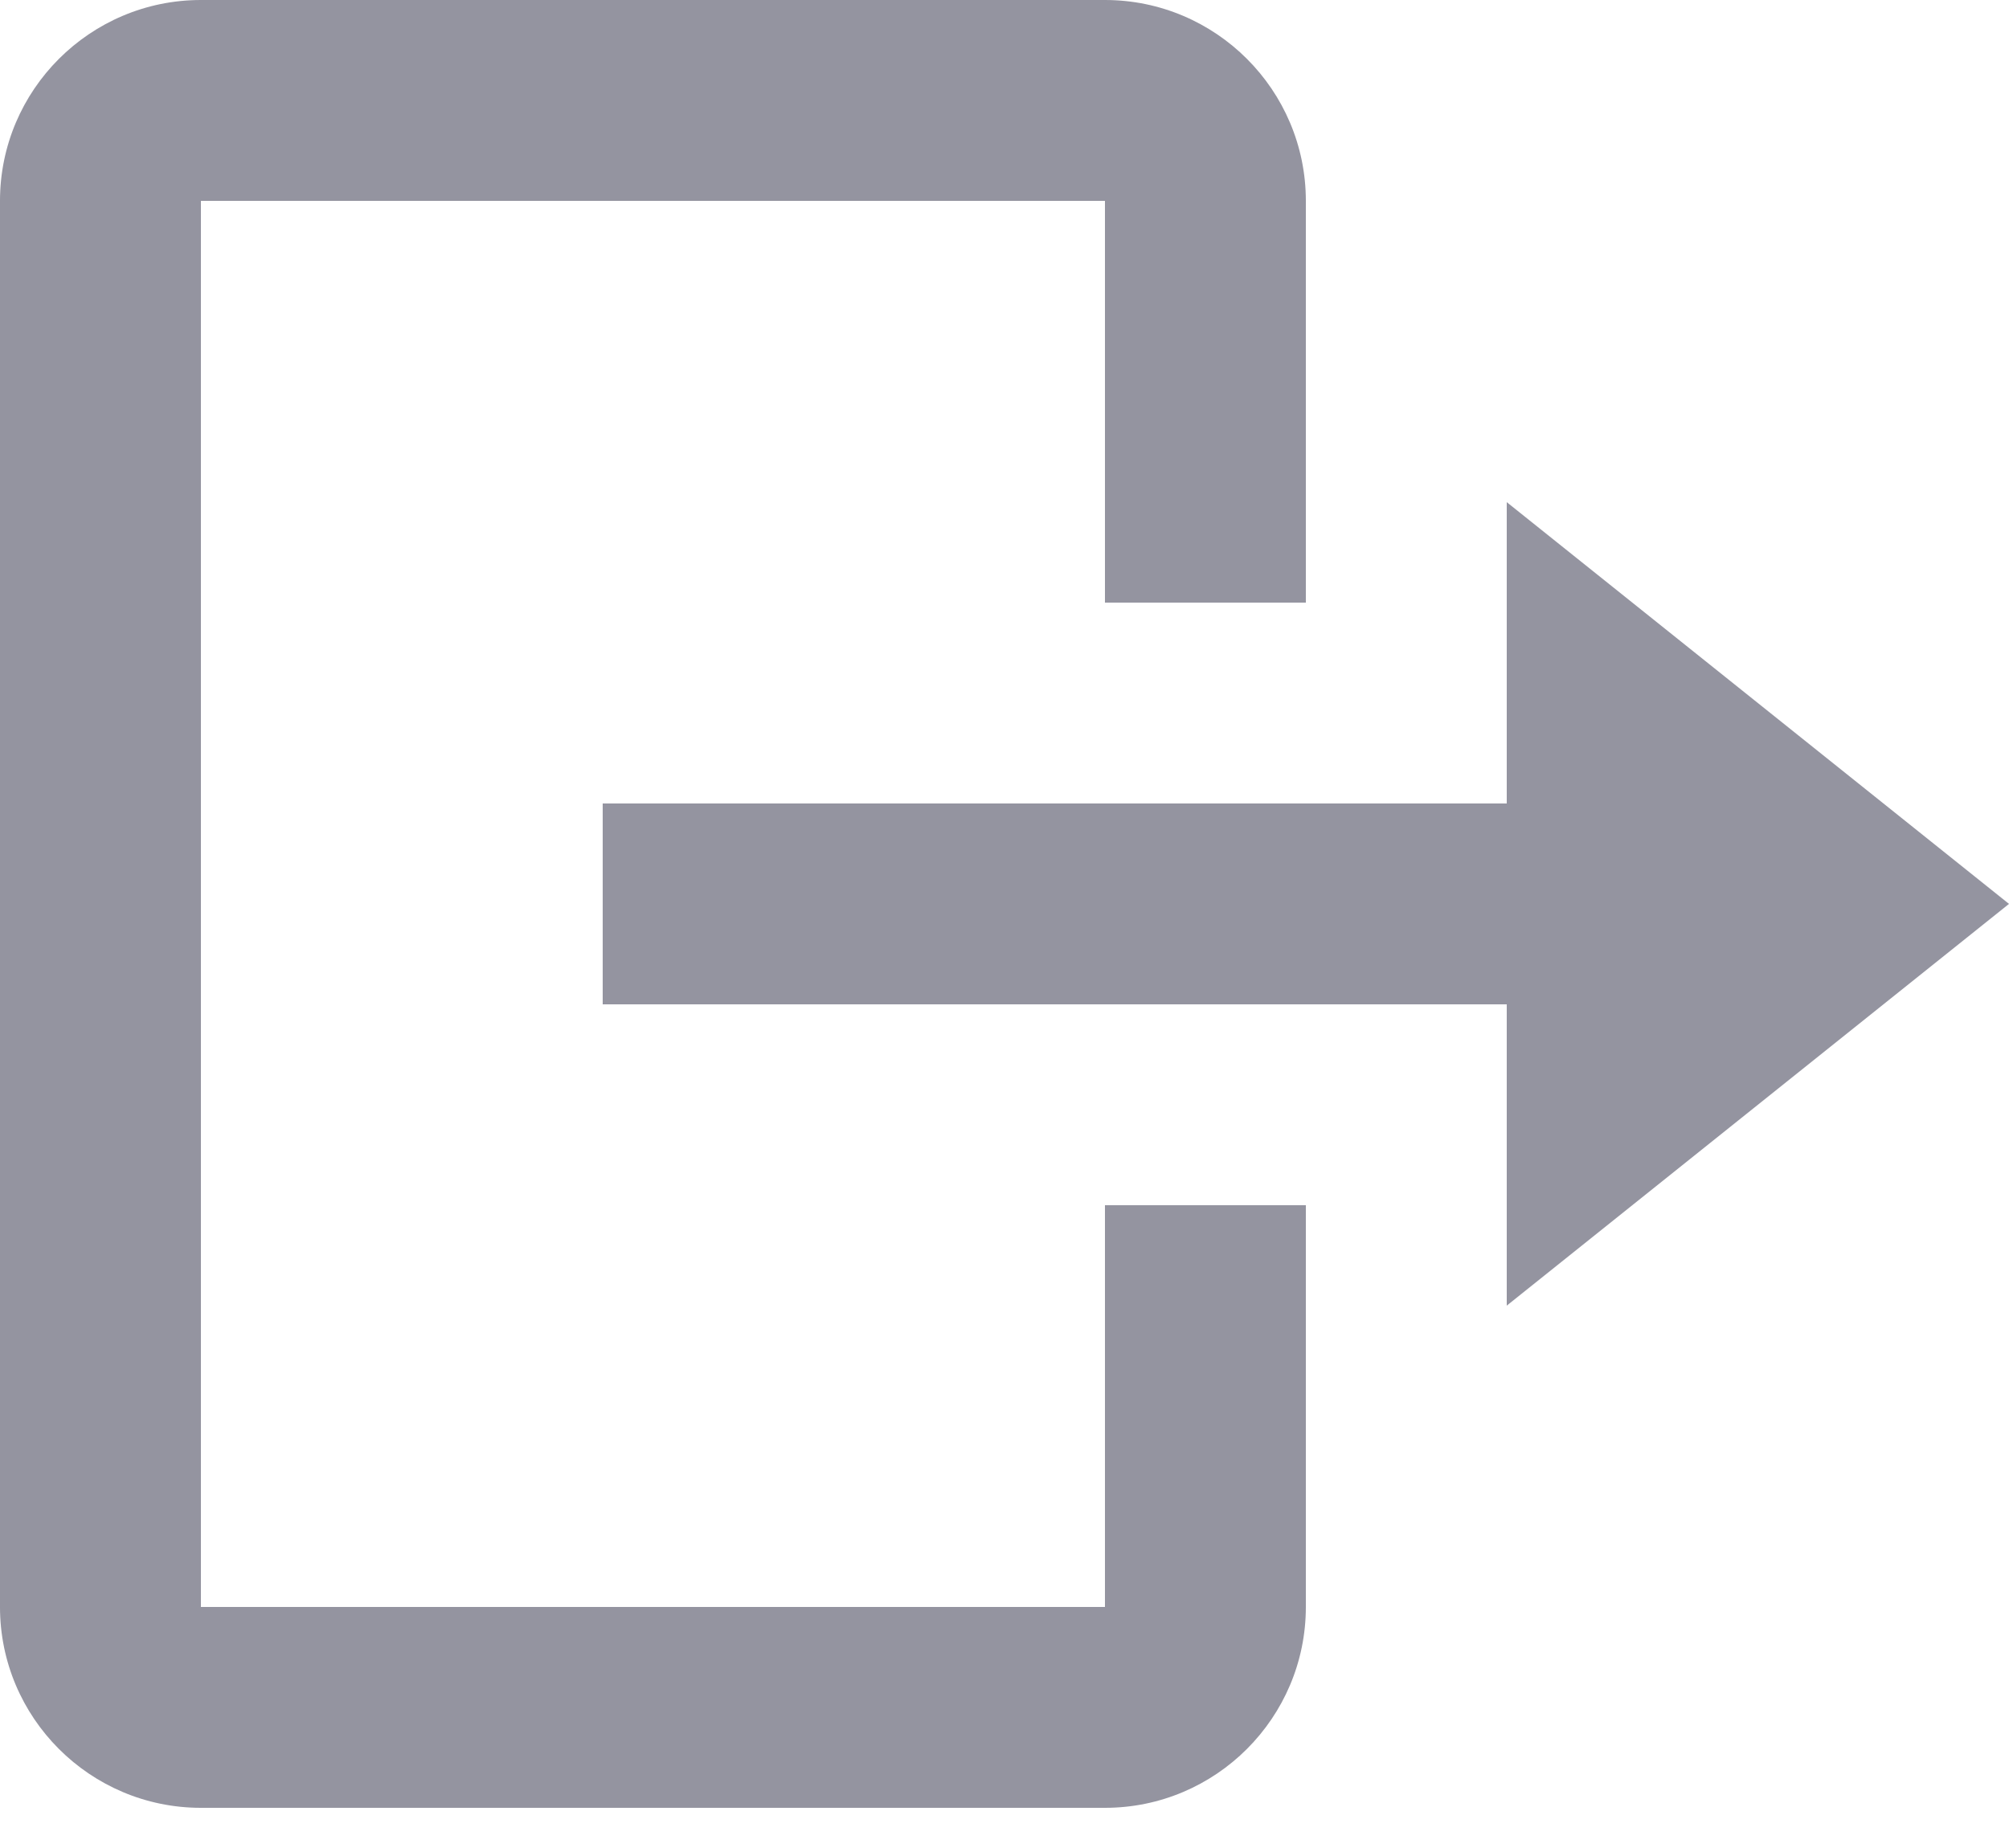
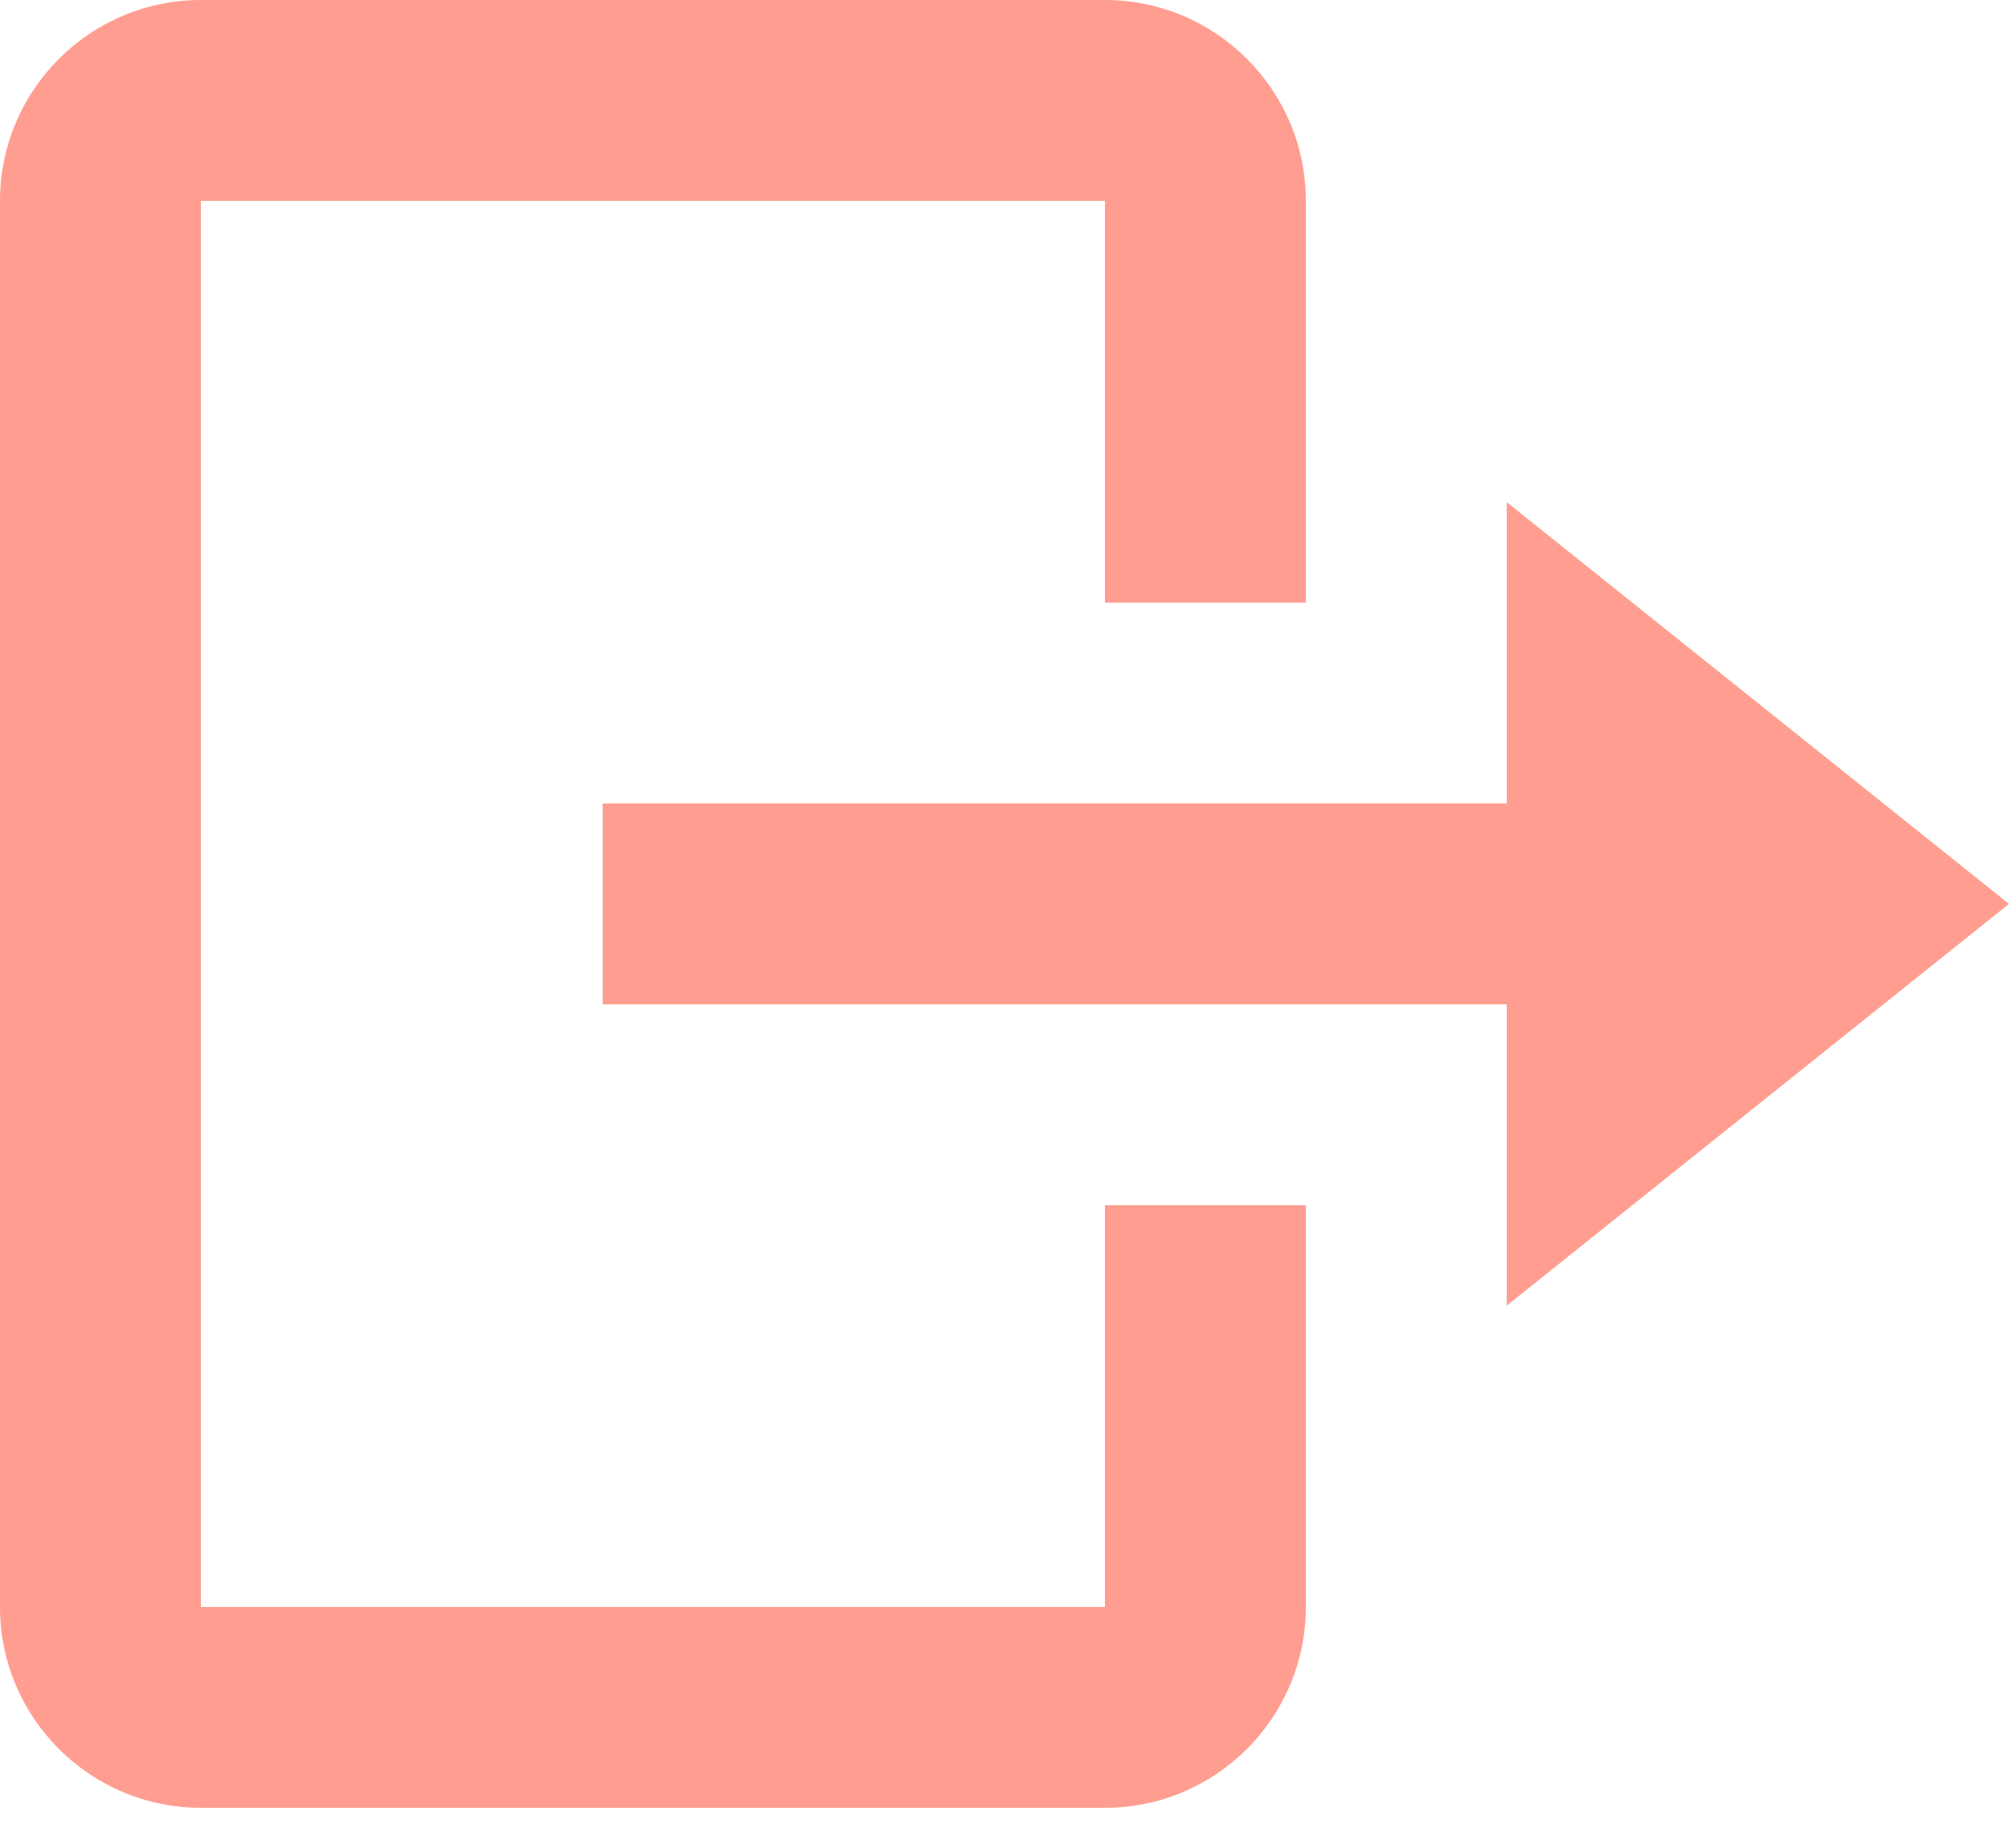
<svg xmlns="http://www.w3.org/2000/svg" width="25" height="23" viewBox="0 0 25 23" fill="none">
  <g id="Group 34489">
    <g id="Group 34488">
-       <path id="Vector" d="M7.5 10V12.5H18.75V16.25L25 11.25L18.75 6.25V10H7.5Z" fill="#9494A0" />
-       <path id="Vector_2" d="M2.5 22.5H13.75C15.129 22.5 16.25 21.379 16.25 20V15H13.75V20H2.5V2.5H13.75V7.5H16.25V2.5C16.25 1.121 15.129 -0 13.75 -0H2.5C1.121 -0 -6.86646e-05 1.121 -6.86646e-05 2.5V20C-6.86646e-05 21.379 1.121 22.5 2.5 22.5Z" fill="#9494A0" />
+       <path id="Vector" d="M7.5 10V12.5H18.75V16.25L25 11.25L18.75 6.25V10H7.5Z" fill="#FF9E90" />
+       <path id="Vector_2" d="M2.5 22.5H13.75C15.129 22.5 16.25 21.379 16.25 20V15H13.75V20H2.5V2.5H13.75V7.5H16.25V2.5C16.25 1.121 15.129 -0 13.75 -0H2.5C1.121 -0 -6.86646e-05 1.121 -6.86646e-05 2.5V20C-6.86646e-05 21.379 1.121 22.5 2.5 22.5Z" fill="#FF9E90" />
    </g>
  </g>
</svg>
